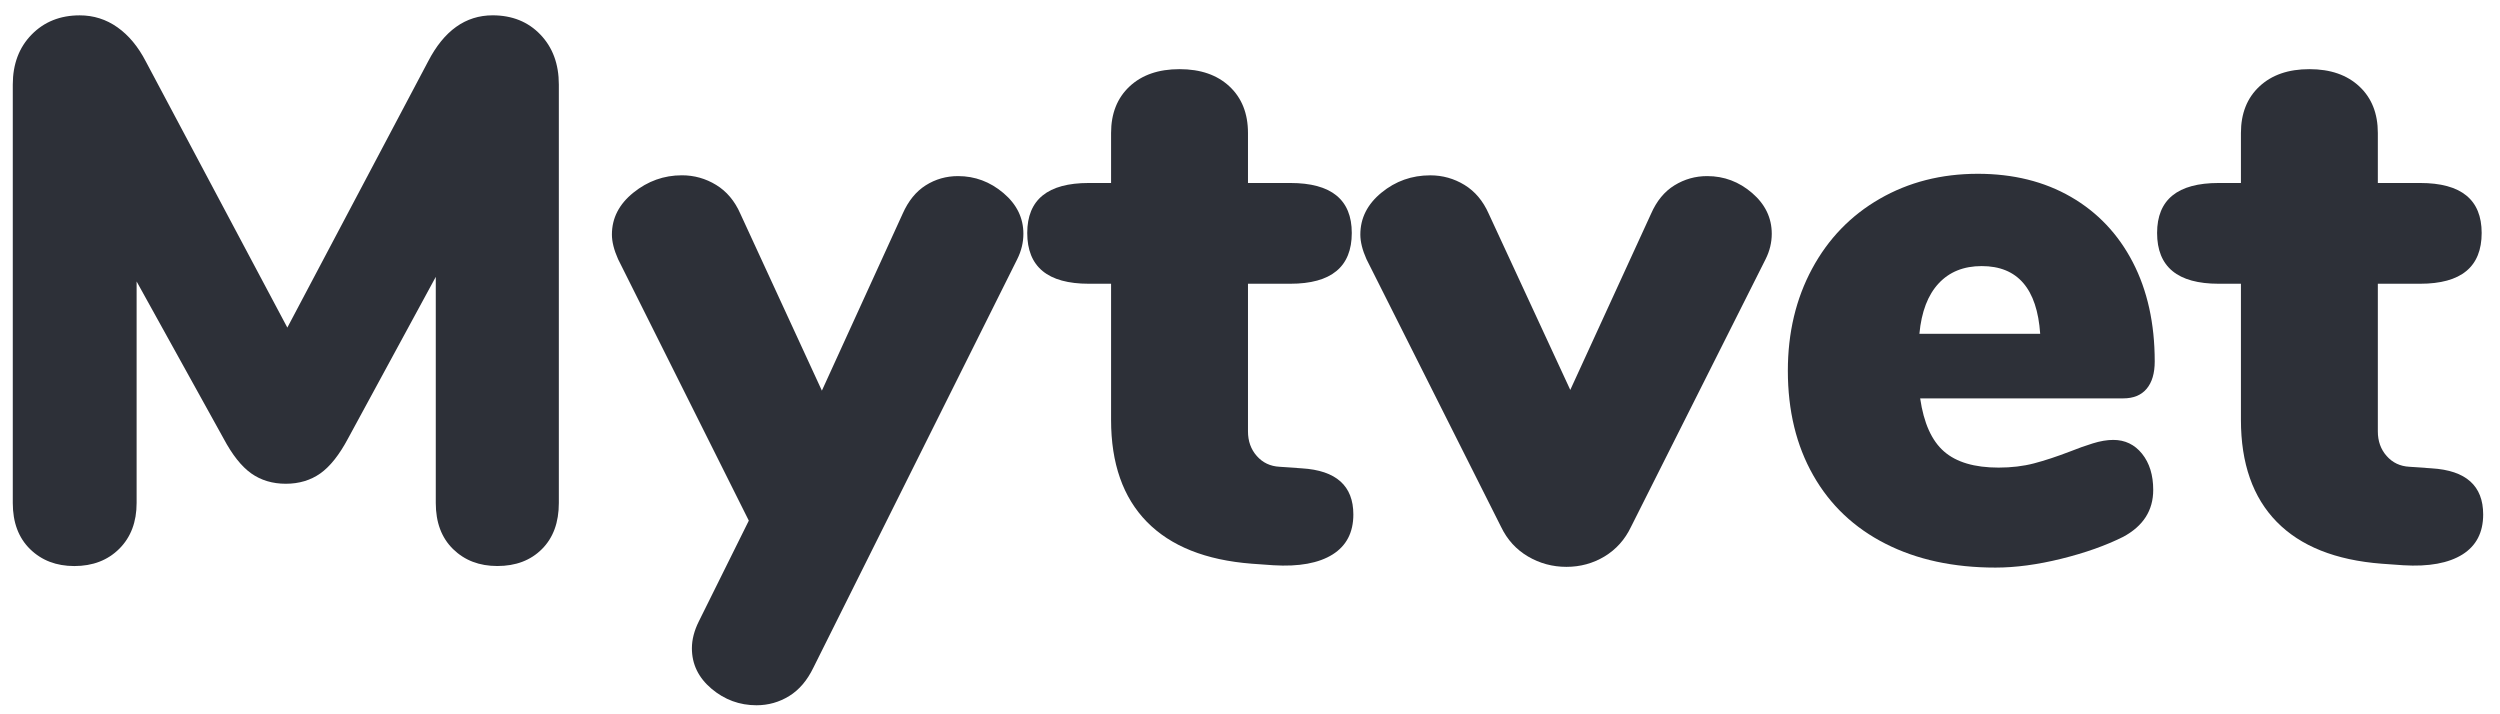
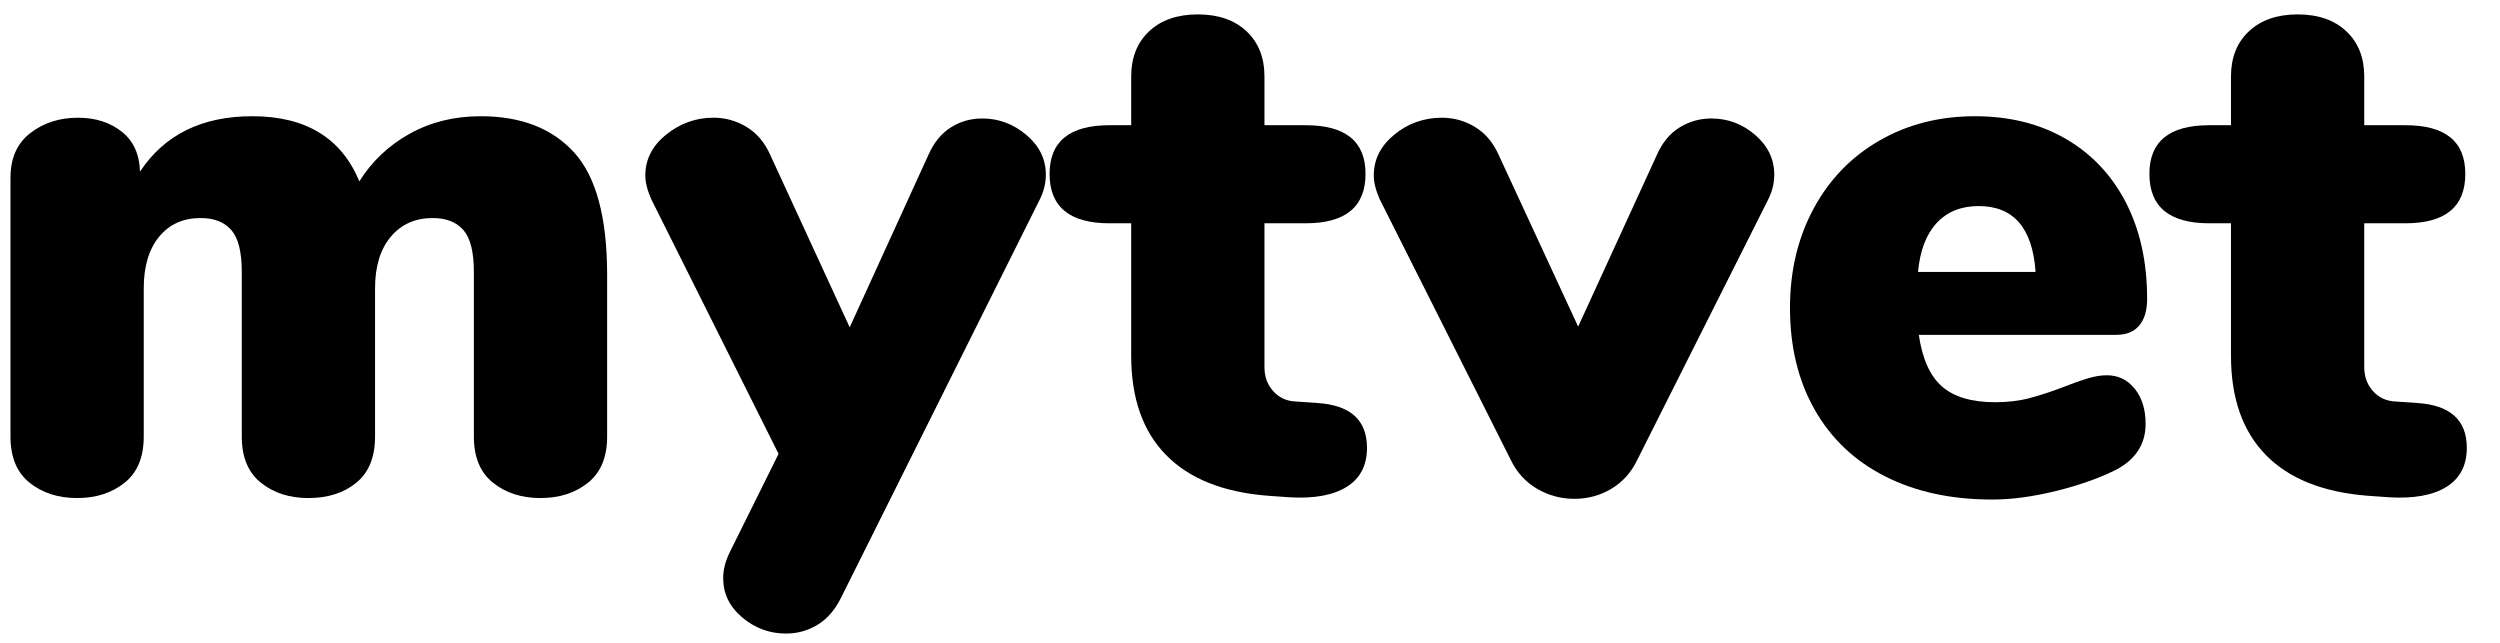
- <svg xmlns="http://www.w3.org/2000/svg" version="1.1" id="Layer_1" x="0px" y="0px" width="78.01px" height="22.263px" viewBox="0 0 78.01 22.263" enable-background="new 0 0 78.01 22.263" xml:space="preserve">
+ <svg xmlns="http://www.w3.org/2000/svg" version="1.1" id="Layer_1" x="0px" y="0px" width="80.143px" height="20.611px" viewBox="0 0 80.143 20.611" enable-background="new 0 0 80.143 20.611" xml:space="preserve">
  <g>
-     <path fill="#2D3038" d="M16.862,1.079c0.384,0.4,0.576,0.92,0.576,1.56v13.056c0,0.607-0.176,1.088-0.528,1.439   c-0.353,0.353-0.816,0.528-1.392,0.528c-0.561,0-1.02-0.176-1.38-0.528c-0.36-0.352-0.54-0.832-0.54-1.439V8.639l-2.736,5.04   c-0.272,0.512-0.56,0.875-0.864,1.092c-0.304,0.215-0.664,0.324-1.08,0.324s-0.776-0.109-1.08-0.324   c-0.304-0.217-0.592-0.58-0.864-1.092L4.263,8.783v6.912c0,0.592-0.18,1.068-0.54,1.428c-0.36,0.359-0.828,0.54-1.404,0.54   c-0.56,0-1.02-0.176-1.38-0.528c-0.36-0.352-0.54-0.832-0.54-1.439V2.639c0-0.64,0.196-1.16,0.588-1.56s0.892-0.6,1.5-0.6   c0.432,0,0.824,0.124,1.176,0.372C4.014,1.099,4.311,1.455,4.55,1.918l4.416,8.304l4.392-8.304c0.496-0.96,1.168-1.44,2.016-1.44   C15.982,0.479,16.479,0.679,16.862,1.079z" />
-     <path fill="#2D3038" d="M28.886,5.783c0.304-0.192,0.64-0.288,1.008-0.288c0.528,0,1,0.176,1.416,0.528   c0.416,0.352,0.624,0.776,0.624,1.272c0,0.272-0.064,0.536-0.192,0.792l-6.36,12.744c-0.192,0.399-0.444,0.696-0.756,0.888   c-0.312,0.192-0.652,0.288-1.02,0.288c-0.528,0-0.996-0.172-1.404-0.516c-0.408-0.345-0.612-0.765-0.612-1.261   c0-0.271,0.072-0.551,0.216-0.84l1.56-3.144l-4.08-8.16c-0.128-0.288-0.192-0.543-0.192-0.768c0-0.512,0.224-0.948,0.672-1.308   c0.448-0.36,0.952-0.54,1.512-0.54c0.384,0,0.74,0.1,1.068,0.3c0.328,0.2,0.58,0.5,0.756,0.9l2.544,5.52l2.52-5.52   C28.342,6.271,28.583,5.975,28.886,5.783z" />
-     <path fill="#2D3038" d="M42.23,16.054c0,0.561-0.217,0.977-0.648,1.248c-0.432,0.271-1.048,0.385-1.848,0.336l-0.672-0.048   c-1.44-0.111-2.532-0.548-3.276-1.308s-1.116-1.82-1.116-3.18V8.854h-0.696c-1.28,0-1.92-0.528-1.92-1.584   c0-1.04,0.64-1.56,1.92-1.56h0.696V4.15c0-0.608,0.192-1.092,0.576-1.452c0.384-0.36,0.904-0.54,1.56-0.54   c0.656,0,1.176,0.18,1.56,0.54c0.384,0.36,0.576,0.844,0.576,1.452v1.56h1.32c1.28,0,1.919,0.52,1.919,1.56   c0,1.056-0.64,1.584-1.919,1.584h-1.32v4.608c0,0.304,0.092,0.561,0.276,0.768c0.184,0.208,0.42,0.32,0.708,0.335l0.696,0.049   C41.693,14.679,42.23,15.159,42.23,16.054z" />
-     <path fill="#2D3038" d="M52.25,5.783c0.313-0.192,0.651-0.288,1.021-0.288c0.527,0,0.995,0.176,1.403,0.528   c0.408,0.352,0.612,0.776,0.612,1.272c0,0.272-0.064,0.536-0.192,0.792l-4.2,8.353c-0.191,0.4-0.468,0.707-0.827,0.924   c-0.36,0.216-0.757,0.324-1.188,0.324s-0.832-0.108-1.2-0.324c-0.368-0.217-0.647-0.523-0.84-0.924l-4.2-8.353   c-0.128-0.288-0.191-0.543-0.191-0.768c0-0.512,0.22-0.948,0.66-1.308c0.439-0.36,0.947-0.54,1.523-0.54   c0.384,0,0.74,0.1,1.068,0.3c0.327,0.2,0.579,0.5,0.756,0.9l2.544,5.496l2.52-5.496C51.694,6.271,51.938,5.975,52.25,5.783z" />
-     <path fill="#2D3038" d="M66.841,14.159c0.231,0.288,0.348,0.664,0.348,1.128c0,0.641-0.312,1.128-0.936,1.464   c-0.544,0.272-1.188,0.501-1.933,0.685c-0.743,0.184-1.428,0.275-2.052,0.275c-1.312,0-2.456-0.248-3.432-0.744   c-0.977-0.496-1.729-1.207-2.256-2.136c-0.528-0.928-0.792-2.016-0.792-3.264c0-1.184,0.252-2.244,0.756-3.18   s1.208-1.664,2.112-2.184c0.903-0.52,1.923-0.78,3.06-0.78c1.104,0,2.072,0.24,2.904,0.72c0.831,0.48,1.476,1.16,1.932,2.04   s0.684,1.912,0.684,3.096c0,0.369-0.084,0.652-0.252,0.852c-0.168,0.2-0.412,0.3-0.731,0.3h-6.336   c0.111,0.768,0.359,1.32,0.744,1.656c0.384,0.336,0.951,0.504,1.704,0.504c0.399,0,0.768-0.044,1.104-0.132   s0.712-0.212,1.128-0.372c0.24-0.096,0.476-0.18,0.708-0.252c0.231-0.072,0.444-0.108,0.636-0.108   C66.309,13.727,66.609,13.871,66.841,14.159z M60.494,8.843c-0.336,0.36-0.537,0.884-0.601,1.572h3.769   c-0.097-1.408-0.705-2.112-1.824-2.112C61.277,8.303,60.83,8.482,60.494,8.843z" />
-     <path fill="#2D3038" d="M77.485,16.054c0,0.561-0.216,0.977-0.647,1.248c-0.433,0.271-1.049,0.385-1.849,0.336l-0.672-0.048   c-1.439-0.111-2.532-0.548-3.275-1.308c-0.744-0.76-1.116-1.82-1.116-3.18V8.854h-0.696c-1.28,0-1.92-0.528-1.92-1.584   c0-1.04,0.64-1.56,1.92-1.56h0.696V4.15c0-0.608,0.191-1.092,0.576-1.452c0.384-0.36,0.903-0.54,1.56-0.54s1.176,0.18,1.56,0.54   c0.385,0.36,0.576,0.844,0.576,1.452v1.56h1.32c1.28,0,1.92,0.52,1.92,1.56c0,1.056-0.64,1.584-1.92,1.584h-1.32v4.608   c0,0.304,0.092,0.561,0.276,0.768c0.184,0.208,0.42,0.32,0.708,0.335l0.696,0.049C76.949,14.679,77.485,15.159,77.485,16.054z" />
+     <path d="M18.407,4.89c0.704,0.776,1.056,2.084,1.056,3.924v5.184c0,0.657-0.204,1.149-0.612,1.476   c-0.408,0.328-0.917,0.492-1.524,0.492c-0.608,0-1.116-0.164-1.524-0.492c-0.408-0.327-0.612-0.819-0.612-1.476v-5.28   c0-0.64-0.112-1.088-0.336-1.344c-0.224-0.255-0.552-0.384-0.984-0.384c-0.561,0-1.008,0.2-1.344,0.6s-0.504,0.952-0.504,1.656   v4.752c0,0.657-0.2,1.149-0.6,1.476c-0.4,0.328-0.912,0.492-1.536,0.492c-0.608,0-1.116-0.164-1.524-0.492   c-0.408-0.327-0.612-0.819-0.612-1.476v-5.28c0-0.64-0.112-1.088-0.336-1.344C7.191,7.118,6.863,6.99,6.432,6.99   c-0.561,0-1.004,0.2-1.332,0.6c-0.328,0.4-0.492,0.952-0.492,1.656v4.752c0,0.657-0.204,1.149-0.612,1.476   c-0.408,0.328-0.917,0.492-1.524,0.492s-1.116-0.164-1.524-0.492c-0.408-0.327-0.612-0.819-0.612-1.476V5.694   c0-0.624,0.212-1.1,0.636-1.428c0.424-0.328,0.932-0.492,1.524-0.492c0.56,0,1.028,0.148,1.404,0.444   c0.376,0.296,0.572,0.724,0.588,1.284c0.784-1.184,1.984-1.776,3.6-1.776c1.712,0,2.856,0.696,3.432,2.088   c0.399-0.64,0.936-1.148,1.608-1.524c0.672-0.375,1.432-0.564,2.28-0.564C16.704,3.726,17.703,4.114,18.407,4.89z" />
+     <path d="M30.479,4.086c0.304-0.192,0.64-0.288,1.008-0.288c0.528,0,1,0.176,1.416,0.528c0.416,0.352,0.624,0.776,0.624,1.272   c0,0.272-0.064,0.536-0.192,0.792l-6.36,12.744c-0.192,0.399-0.444,0.696-0.756,0.888c-0.312,0.192-0.652,0.288-1.02,0.288   c-0.528,0-0.996-0.172-1.404-0.516c-0.408-0.345-0.612-0.765-0.612-1.261c0-0.271,0.072-0.551,0.216-0.84l1.56-3.144l-4.08-8.16   c-0.128-0.288-0.192-0.543-0.192-0.768c0-0.512,0.224-0.948,0.672-1.308c0.448-0.36,0.952-0.54,1.512-0.54   c0.384,0,0.74,0.1,1.068,0.3c0.328,0.2,0.58,0.5,0.756,0.9l2.544,5.52l2.52-5.52C29.935,4.574,30.175,4.278,30.479,4.086z" />
+     <path d="M43.822,14.357c0,0.561-0.216,0.977-0.647,1.248c-0.433,0.271-1.049,0.385-1.848,0.336l-0.672-0.048   c-1.44-0.111-2.532-0.548-3.276-1.308s-1.116-1.82-1.116-3.18V7.158h-0.696c-1.28,0-1.92-0.528-1.92-1.584   c0-1.04,0.64-1.56,1.92-1.56h0.696v-1.56c0-0.608,0.192-1.092,0.576-1.452c0.384-0.36,0.904-0.54,1.56-0.54   c0.656,0,1.176,0.18,1.56,0.54c0.384,0.36,0.576,0.844,0.576,1.452v1.56h1.32c1.28,0,1.92,0.52,1.92,1.56   c0,1.056-0.64,1.584-1.92,1.584h-1.32v4.608c0,0.304,0.092,0.561,0.276,0.768c0.184,0.208,0.42,0.32,0.708,0.336l0.696,0.048   C43.286,12.982,43.822,13.462,43.822,14.357z" />
+     <path d="M53.842,4.086c0.313-0.192,0.651-0.288,1.021-0.288c0.527,0,0.995,0.176,1.403,0.528c0.408,0.352,0.612,0.776,0.612,1.272   c0,0.272-0.064,0.536-0.192,0.792l-4.2,8.353c-0.191,0.4-0.468,0.707-0.827,0.924c-0.36,0.216-0.757,0.324-1.188,0.324   s-0.832-0.108-1.2-0.324c-0.368-0.217-0.647-0.523-0.84-0.924l-4.2-8.353c-0.128-0.288-0.191-0.543-0.191-0.768   c0-0.512,0.22-0.948,0.66-1.308c0.439-0.36,0.947-0.54,1.523-0.54c0.384,0,0.74,0.1,1.068,0.3c0.327,0.2,0.579,0.5,0.756,0.9   l2.544,5.496l2.52-5.496C53.286,4.574,53.53,4.278,53.842,4.086z" />
+     <path d="M68.434,12.462c0.232,0.288,0.348,0.664,0.348,1.128c0,0.64-0.311,1.128-0.936,1.464c-0.543,0.272-1.188,0.501-1.932,0.685   c-0.744,0.184-1.428,0.275-2.052,0.275c-1.312,0-2.456-0.248-3.432-0.744c-0.977-0.496-1.729-1.208-2.256-2.136   c-0.528-0.928-0.792-2.016-0.792-3.264c0-1.184,0.252-2.244,0.756-3.18s1.208-1.664,2.112-2.184c0.903-0.52,1.923-0.78,3.06-0.78   c1.104,0,2.072,0.24,2.905,0.72c0.83,0.48,1.475,1.16,1.932,2.04c0.455,0.88,0.684,1.912,0.684,3.096   c0,0.369-0.084,0.652-0.252,0.852c-0.168,0.2-0.412,0.3-0.732,0.3h-6.335c0.111,0.768,0.359,1.32,0.744,1.656   c0.384,0.336,0.951,0.504,1.704,0.504c0.399,0,0.768-0.043,1.104-0.132c0.336-0.088,0.711-0.212,1.127-0.372   c0.24-0.096,0.477-0.18,0.709-0.252c0.23-0.072,0.443-0.108,0.635-0.108C67.903,12.03,68.202,12.174,68.434,12.462z M62.087,7.146   c-0.336,0.36-0.537,0.884-0.601,1.572h3.769c-0.097-1.408-0.705-2.112-1.824-2.112C62.87,6.606,62.423,6.786,62.087,7.146z" />
+     <path d="M79.079,14.357c0,0.561-0.217,0.977-0.648,1.248s-1.049,0.385-1.848,0.336l-0.672-0.048   c-1.439-0.111-2.533-0.548-3.275-1.308c-0.744-0.76-1.117-1.82-1.117-3.18V7.158h-0.695c-1.281,0-1.92-0.528-1.92-1.584   c0-1.04,0.639-1.56,1.92-1.56h0.695v-1.56c0-0.608,0.191-1.092,0.576-1.452c0.385-0.36,0.904-0.54,1.561-0.54   s1.176,0.18,1.559,0.54c0.385,0.36,0.576,0.844,0.576,1.452v1.56h1.32c1.281,0,1.92,0.52,1.92,1.56c0,1.056-0.639,1.584-1.92,1.584   h-1.32v4.608c0,0.304,0.092,0.561,0.277,0.768c0.184,0.208,0.42,0.32,0.707,0.336l0.697,0.048   C78.542,12.982,79.079,13.462,79.079,14.357z" />
  </g>
</svg>
